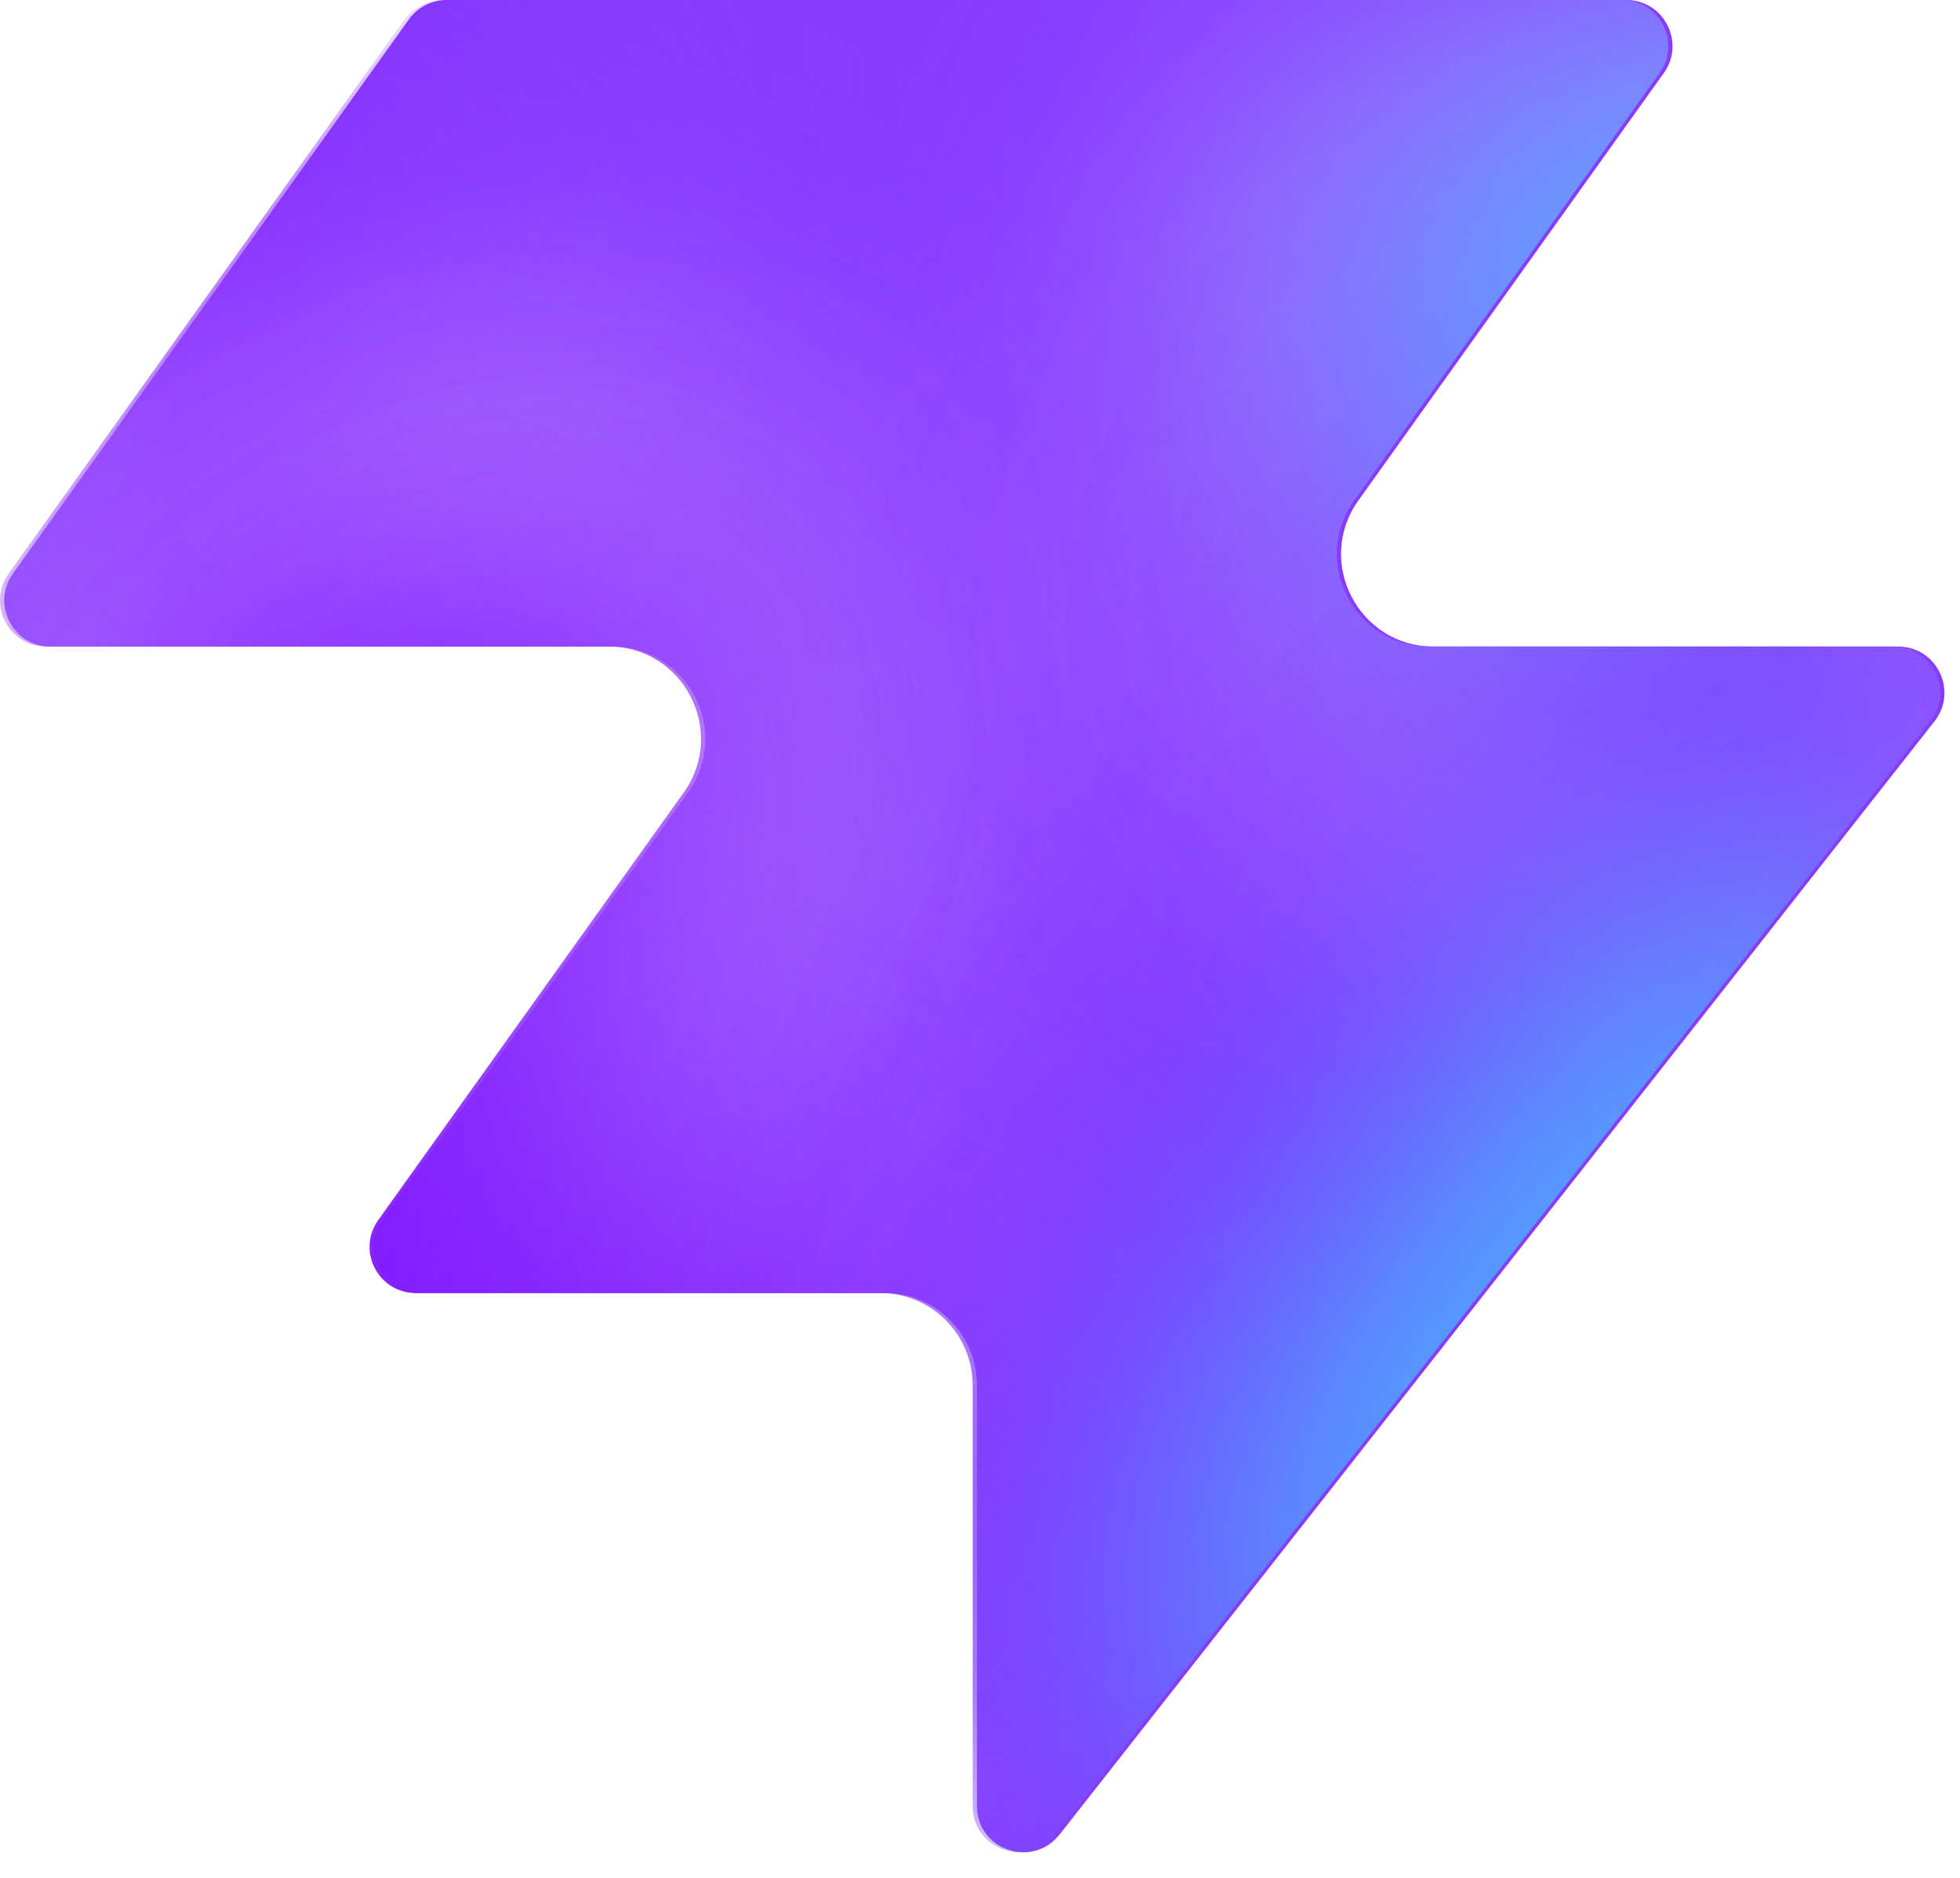
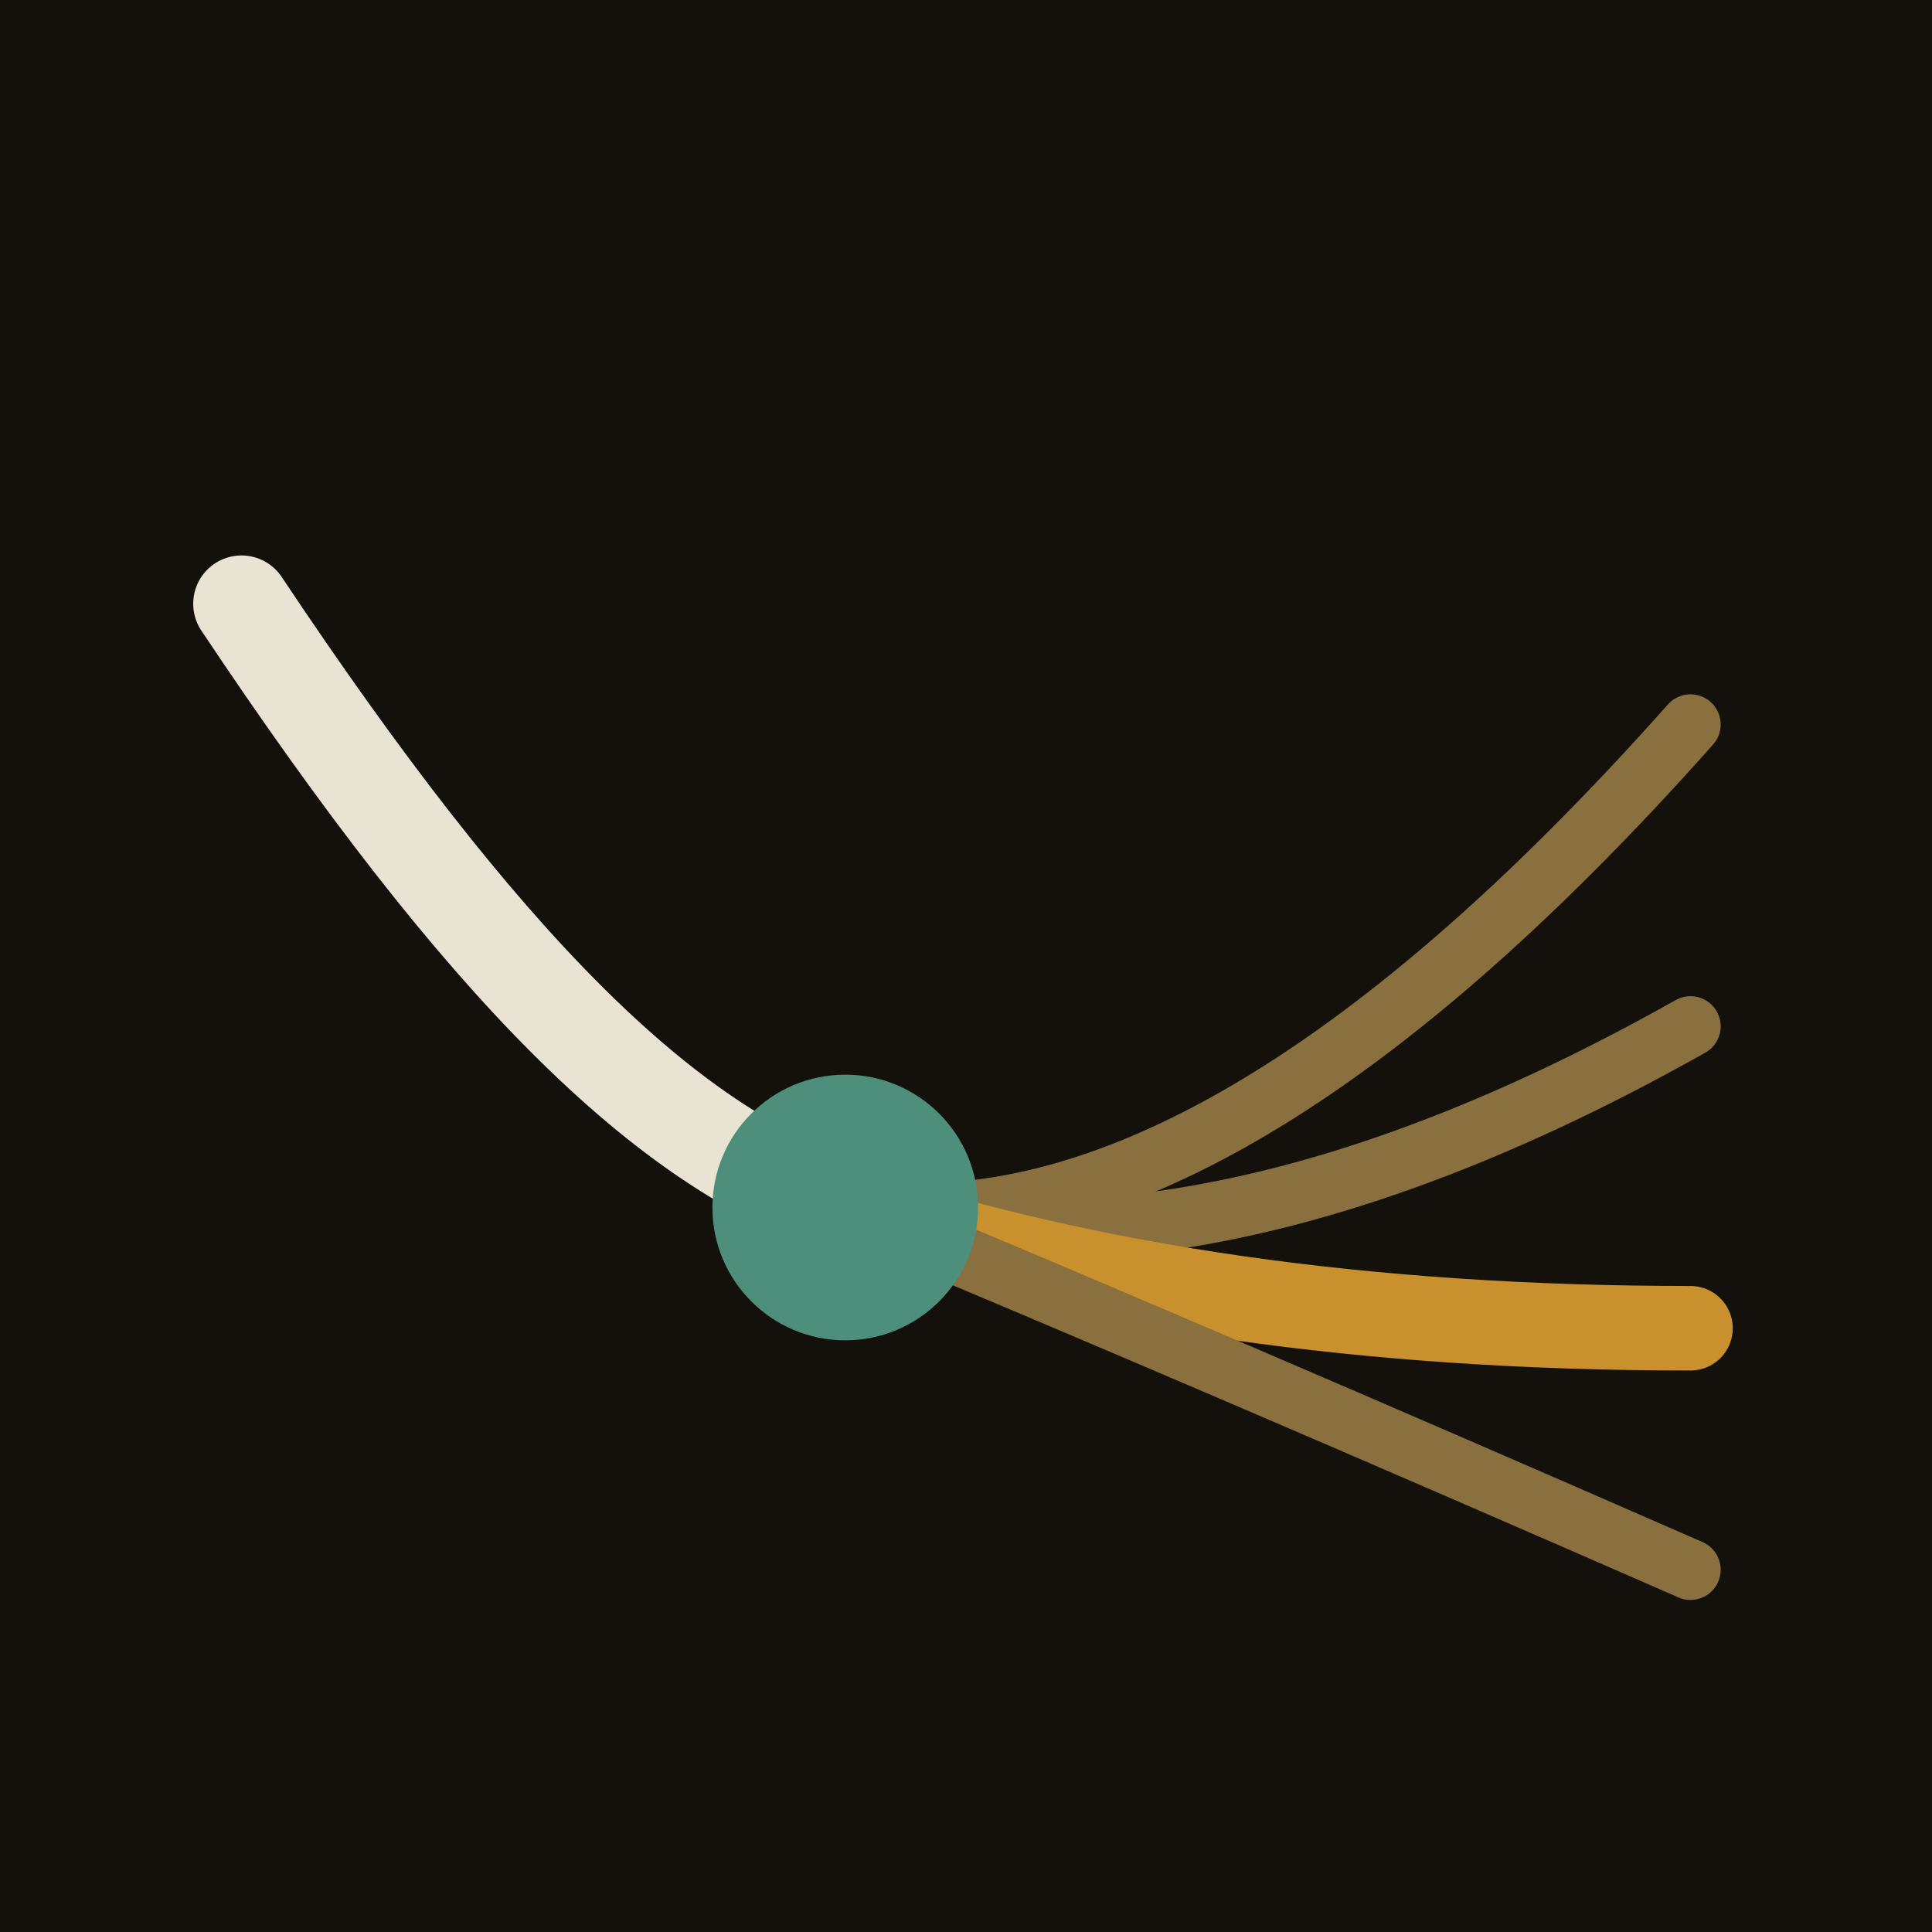
- <svg xmlns="http://www.w3.org/2000/svg" width="48" height="46" fill="none" viewBox="0 0 48 46">
-   <path fill="#863bff" d="M25.946 44.938c-.664.845-2.021.375-2.021-.698V33.937a2.26 2.26 0 0 0-2.262-2.262H10.287c-.92 0-1.456-1.04-.92-1.788l7.48-10.471c1.07-1.497 0-3.578-1.842-3.578H1.237c-.92 0-1.456-1.04-.92-1.788L10.013.474c.214-.297.556-.474.92-.474h28.894c.92 0 1.456 1.04.92 1.788l-7.48 10.471c-1.07 1.498 0 3.579 1.842 3.579h11.377c.943 0 1.473 1.088.89 1.83L25.947 44.94z" style="fill:#863bff;fill:color(display-p3 .525 .23 1);fill-opacity:1" />
-   <mask id="a" width="48" height="46" x="0" y="0" maskUnits="userSpaceOnUse" style="mask-type:alpha">
-     <path fill="#000" d="M25.842 44.938c-.664.844-2.021.375-2.021-.698V33.937a2.26 2.26 0 0 0-2.262-2.262H10.183c-.92 0-1.456-1.04-.92-1.788l7.48-10.471c1.07-1.498 0-3.579-1.842-3.579H1.133c-.92 0-1.456-1.04-.92-1.787L9.91.473c.214-.297.556-.474.92-.474h28.894c.92 0 1.456 1.04.92 1.788l-7.48 10.471c-1.07 1.498 0 3.578 1.842 3.578h11.377c.943 0 1.473 1.088.89 1.832L25.843 44.94z" style="fill:#000;fill-opacity:1" />
-   </mask>
-   <g mask="url(#a)">
-     <g filter="url(#b)">
-       <ellipse cx="5.508" cy="14.704" fill="#ede6ff" rx="5.508" ry="14.704" style="fill:#ede6ff;fill:color(display-p3 .927 .903 1);fill-opacity:1" transform="matrix(.00324 1 1 -.00324 -4.47 31.516)" />
-     </g>
-     <g filter="url(#c)">
-       <ellipse cx="10.399" cy="29.851" fill="#ede6ff" rx="10.399" ry="29.851" style="fill:#ede6ff;fill:color(display-p3 .927 .903 1);fill-opacity:1" transform="matrix(.00324 1 1 -.00324 -39.328 7.883)" />
-     </g>
-     <g filter="url(#d)">
-       <ellipse cx="5.508" cy="30.487" fill="#7e14ff" rx="5.508" ry="30.487" style="fill:#7e14ff;fill:color(display-p3 .492 .077 1);fill-opacity:1" transform="rotate(89.814 -25.913 -14.639)scale(1 -1)" />
-     </g>
-     <g filter="url(#e)">
-       <ellipse cx="5.508" cy="30.599" fill="#7e14ff" rx="5.508" ry="30.599" style="fill:#7e14ff;fill:color(display-p3 .492 .077 1);fill-opacity:1" transform="rotate(89.814 -32.644 -3.334)scale(1 -1)" />
-     </g>
-     <g filter="url(#f)">
-       <ellipse cx="5.508" cy="30.599" fill="#7e14ff" rx="5.508" ry="30.599" style="fill:#7e14ff;fill:color(display-p3 .492 .077 1);fill-opacity:1" transform="matrix(.00324 1 1 -.00324 -34.34 30.47)" />
-     </g>
-     <g filter="url(#g)">
-       <ellipse cx="14.072" cy="22.078" fill="#ede6ff" rx="14.072" ry="22.078" style="fill:#ede6ff;fill:color(display-p3 .927 .903 1);fill-opacity:1" transform="rotate(93.35 24.506 48.493)scale(-1 1)" />
-     </g>
-     <g filter="url(#h)">
-       <ellipse cx="3.47" cy="21.501" fill="#7e14ff" rx="3.47" ry="21.501" style="fill:#7e14ff;fill:color(display-p3 .492 .077 1);fill-opacity:1" transform="rotate(89.009 28.708 47.59)scale(-1 1)" />
-     </g>
-     <g filter="url(#i)">
-       <ellipse cx="3.47" cy="21.501" fill="#7e14ff" rx="3.47" ry="21.501" style="fill:#7e14ff;fill:color(display-p3 .492 .077 1);fill-opacity:1" transform="rotate(89.009 28.708 47.59)scale(-1 1)" />
-     </g>
-     <g filter="url(#j)">
-       <ellipse cx=".387" cy="8.972" fill="#7e14ff" rx="4.407" ry="29.108" style="fill:#7e14ff;fill:color(display-p3 .492 .077 1);fill-opacity:1" transform="rotate(39.51 .387 8.972)" />
-     </g>
-     <g filter="url(#k)">
-       <ellipse cx="47.523" cy="-6.092" fill="#7e14ff" rx="4.407" ry="29.108" style="fill:#7e14ff;fill:color(display-p3 .492 .077 1);fill-opacity:1" transform="rotate(37.892 47.523 -6.092)" />
-     </g>
-     <g filter="url(#l)">
-       <ellipse cx="41.412" cy="6.333" fill="#47bfff" rx="5.971" ry="9.665" style="fill:#47bfff;fill:color(display-p3 .28 .748 1);fill-opacity:1" transform="rotate(37.892 41.412 6.333)" />
-     </g>
-     <g filter="url(#m)">
-       <ellipse cx="-1.879" cy="38.332" fill="#7e14ff" rx="4.407" ry="29.108" style="fill:#7e14ff;fill:color(display-p3 .492 .077 1);fill-opacity:1" transform="rotate(37.892 -1.88 38.332)" />
-     </g>
-     <g filter="url(#n)">
-       <ellipse cx="-1.879" cy="38.332" fill="#7e14ff" rx="4.407" ry="29.108" style="fill:#7e14ff;fill:color(display-p3 .492 .077 1);fill-opacity:1" transform="rotate(37.892 -1.88 38.332)" />
-     </g>
-     <g filter="url(#o)">
-       <ellipse cx="35.651" cy="29.907" fill="#7e14ff" rx="4.407" ry="29.108" style="fill:#7e14ff;fill:color(display-p3 .492 .077 1);fill-opacity:1" transform="rotate(37.892 35.651 29.907)" />
-     </g>
-     <g filter="url(#p)">
-       <ellipse cx="38.418" cy="32.4" fill="#47bfff" rx="5.971" ry="15.297" style="fill:#47bfff;fill:color(display-p3 .28 .748 1);fill-opacity:1" transform="rotate(37.892 38.418 32.4)" />
-     </g>
+ <svg xmlns="http://www.w3.org/2000/svg" width="32" height="32" viewBox="0 0 32 32">
+   <rect width="32" height="32" fill="#14110C" />
+   <path d="M4 10 C8 16 11 19 14 20" fill="none" stroke="#E9E3D3" stroke-width="1.6" stroke-linecap="round" />
+   <g stroke="#8A6F3F" stroke-width="1" fill="none" stroke-linecap="round">
+     <path d="M14 20 Q20 21 28 12" />
+     <path d="M14 20 Q20 21.5 28 17" />
+     <path d="M14 20 Q20 22 28 22" stroke="#C9912E" stroke-width="1.4" />
+     <path d="M14 20 Q20 22.5 28 26" />
  </g>
-   <defs>
-     <filter id="b" width="60.045" height="41.654" x="-19.77" y="16.149" color-interpolation-filters="sRGB" filterUnits="userSpaceOnUse">
-       <feFlood flood-opacity="0" result="BackgroundImageFix" />
-       <feBlend in="SourceGraphic" in2="BackgroundImageFix" result="shape" />
-       <feGaussianBlur result="effect1_foregroundBlur_2002_17158" stdDeviation="7.659" />
-     </filter>
-     <filter id="c" width="90.34" height="51.437" x="-54.613" y="-7.533" color-interpolation-filters="sRGB" filterUnits="userSpaceOnUse">
-       <feFlood flood-opacity="0" result="BackgroundImageFix" />
-       <feBlend in="SourceGraphic" in2="BackgroundImageFix" result="shape" />
-       <feGaussianBlur result="effect1_foregroundBlur_2002_17158" stdDeviation="7.659" />
-     </filter>
-     <filter id="d" width="79.355" height="29.4" x="-49.64" y="2.03" color-interpolation-filters="sRGB" filterUnits="userSpaceOnUse">
-       <feFlood flood-opacity="0" result="BackgroundImageFix" />
-       <feBlend in="SourceGraphic" in2="BackgroundImageFix" result="shape" />
-       <feGaussianBlur result="effect1_foregroundBlur_2002_17158" stdDeviation="4.596" />
-     </filter>
-     <filter id="e" width="79.579" height="29.4" x="-45.045" y="20.029" color-interpolation-filters="sRGB" filterUnits="userSpaceOnUse">
-       <feFlood flood-opacity="0" result="BackgroundImageFix" />
-       <feBlend in="SourceGraphic" in2="BackgroundImageFix" result="shape" />
-       <feGaussianBlur result="effect1_foregroundBlur_2002_17158" stdDeviation="4.596" />
-     </filter>
-     <filter id="f" width="79.579" height="29.4" x="-43.513" y="21.178" color-interpolation-filters="sRGB" filterUnits="userSpaceOnUse">
-       <feFlood flood-opacity="0" result="BackgroundImageFix" />
-       <feBlend in="SourceGraphic" in2="BackgroundImageFix" result="shape" />
-       <feGaussianBlur result="effect1_foregroundBlur_2002_17158" stdDeviation="4.596" />
-     </filter>
-     <filter id="g" width="74.749" height="58.852" x="15.756" y="-17.901" color-interpolation-filters="sRGB" filterUnits="userSpaceOnUse">
-       <feFlood flood-opacity="0" result="BackgroundImageFix" />
-       <feBlend in="SourceGraphic" in2="BackgroundImageFix" result="shape" />
-       <feGaussianBlur result="effect1_foregroundBlur_2002_17158" stdDeviation="7.659" />
-     </filter>
-     <filter id="h" width="61.377" height="25.362" x="23.548" y="2.284" color-interpolation-filters="sRGB" filterUnits="userSpaceOnUse">
-       <feFlood flood-opacity="0" result="BackgroundImageFix" />
-       <feBlend in="SourceGraphic" in2="BackgroundImageFix" result="shape" />
-       <feGaussianBlur result="effect1_foregroundBlur_2002_17158" stdDeviation="4.596" />
-     </filter>
-     <filter id="i" width="61.377" height="25.362" x="23.548" y="2.284" color-interpolation-filters="sRGB" filterUnits="userSpaceOnUse">
-       <feFlood flood-opacity="0" result="BackgroundImageFix" />
-       <feBlend in="SourceGraphic" in2="BackgroundImageFix" result="shape" />
-       <feGaussianBlur result="effect1_foregroundBlur_2002_17158" stdDeviation="4.596" />
-     </filter>
-     <filter id="j" width="56.045" height="63.649" x="-27.636" y="-22.853" color-interpolation-filters="sRGB" filterUnits="userSpaceOnUse">
-       <feFlood flood-opacity="0" result="BackgroundImageFix" />
-       <feBlend in="SourceGraphic" in2="BackgroundImageFix" result="shape" />
-       <feGaussianBlur result="effect1_foregroundBlur_2002_17158" stdDeviation="4.596" />
-     </filter>
-     <filter id="k" width="54.814" height="64.646" x="20.116" y="-38.415" color-interpolation-filters="sRGB" filterUnits="userSpaceOnUse">
-       <feFlood flood-opacity="0" result="BackgroundImageFix" />
-       <feBlend in="SourceGraphic" in2="BackgroundImageFix" result="shape" />
-       <feGaussianBlur result="effect1_foregroundBlur_2002_17158" stdDeviation="4.596" />
-     </filter>
-     <filter id="l" width="33.541" height="35.313" x="24.641" y="-11.323" color-interpolation-filters="sRGB" filterUnits="userSpaceOnUse">
-       <feFlood flood-opacity="0" result="BackgroundImageFix" />
-       <feBlend in="SourceGraphic" in2="BackgroundImageFix" result="shape" />
-       <feGaussianBlur result="effect1_foregroundBlur_2002_17158" stdDeviation="4.596" />
-     </filter>
-     <filter id="m" width="54.814" height="64.646" x="-29.286" y="6.009" color-interpolation-filters="sRGB" filterUnits="userSpaceOnUse">
-       <feFlood flood-opacity="0" result="BackgroundImageFix" />
-       <feBlend in="SourceGraphic" in2="BackgroundImageFix" result="shape" />
-       <feGaussianBlur result="effect1_foregroundBlur_2002_17158" stdDeviation="4.596" />
-     </filter>
-     <filter id="n" width="54.814" height="64.646" x="-29.286" y="6.009" color-interpolation-filters="sRGB" filterUnits="userSpaceOnUse">
-       <feFlood flood-opacity="0" result="BackgroundImageFix" />
-       <feBlend in="SourceGraphic" in2="BackgroundImageFix" result="shape" />
-       <feGaussianBlur result="effect1_foregroundBlur_2002_17158" stdDeviation="4.596" />
-     </filter>
-     <filter id="o" width="54.814" height="64.646" x="8.244" y="-2.416" color-interpolation-filters="sRGB" filterUnits="userSpaceOnUse">
-       <feFlood flood-opacity="0" result="BackgroundImageFix" />
-       <feBlend in="SourceGraphic" in2="BackgroundImageFix" result="shape" />
-       <feGaussianBlur result="effect1_foregroundBlur_2002_17158" stdDeviation="4.596" />
-     </filter>
-     <filter id="p" width="39.409" height="43.623" x="18.713" y="10.588" color-interpolation-filters="sRGB" filterUnits="userSpaceOnUse">
-       <feFlood flood-opacity="0" result="BackgroundImageFix" />
-       <feBlend in="SourceGraphic" in2="BackgroundImageFix" result="shape" />
-       <feGaussianBlur result="effect1_foregroundBlur_2002_17158" stdDeviation="4.596" />
-     </filter>
-   </defs>
+   <circle cx="14" cy="20" r="2.2" fill="#4E8F7B" />
</svg>
